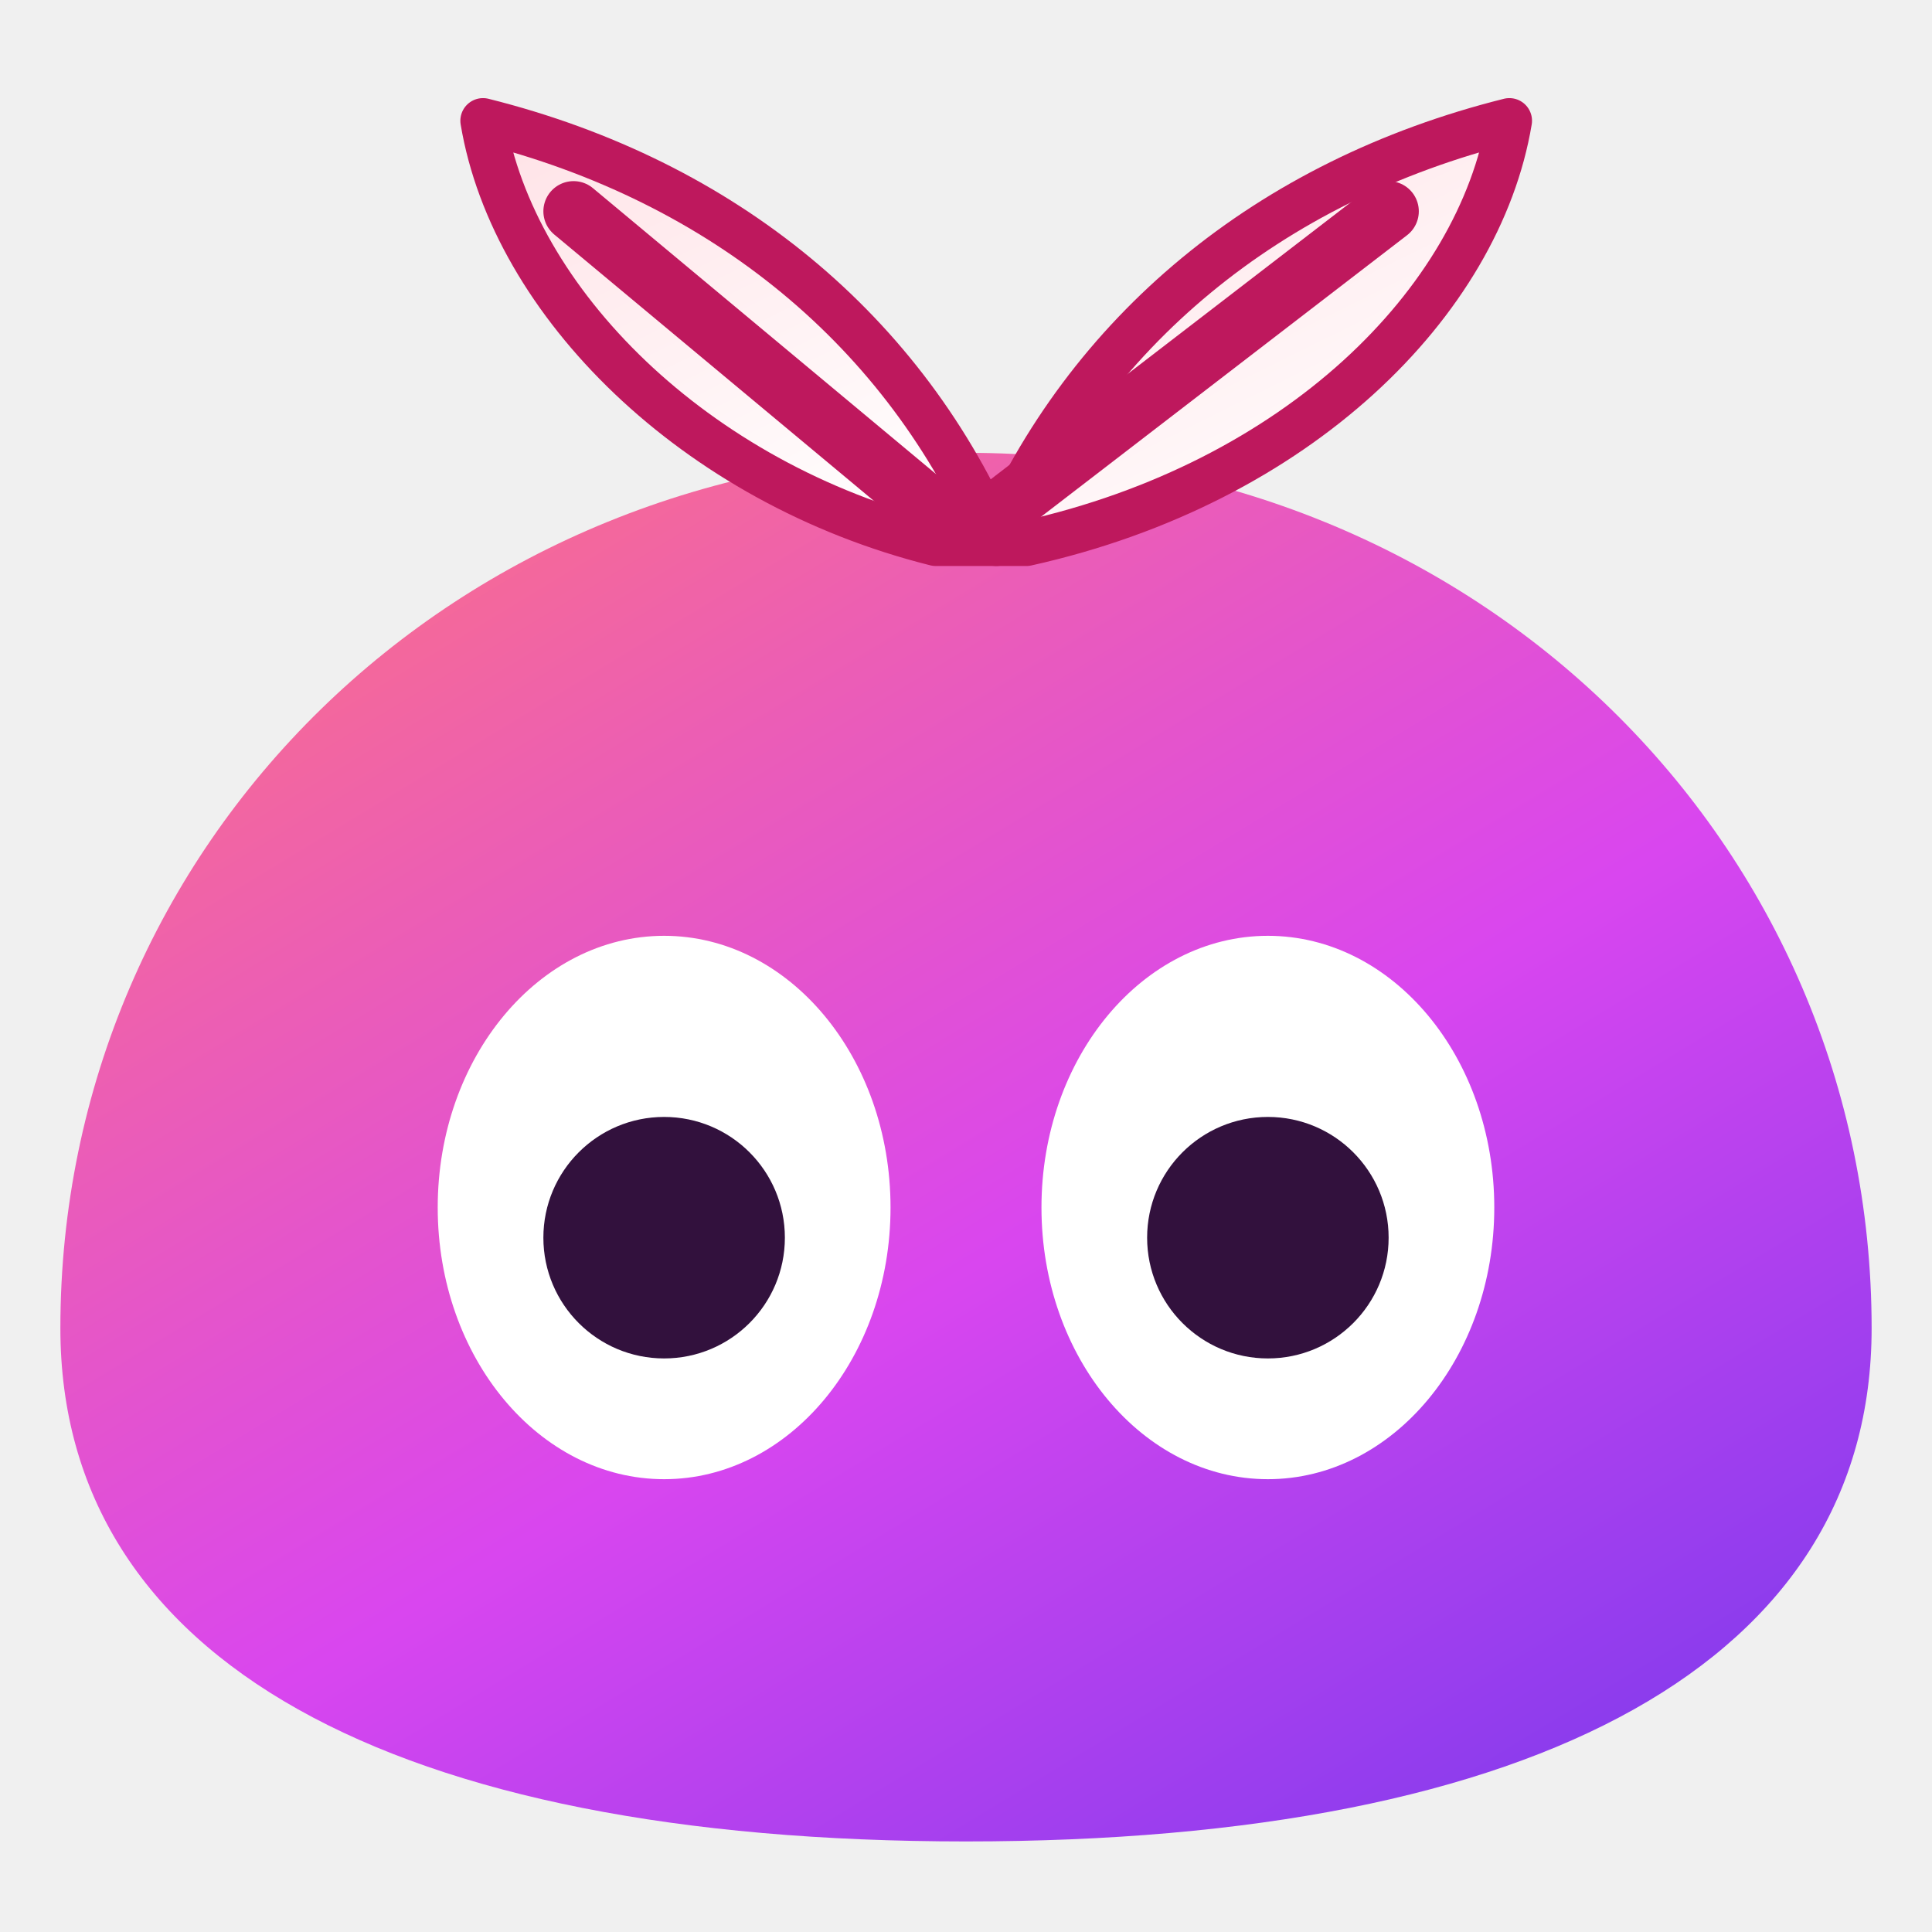
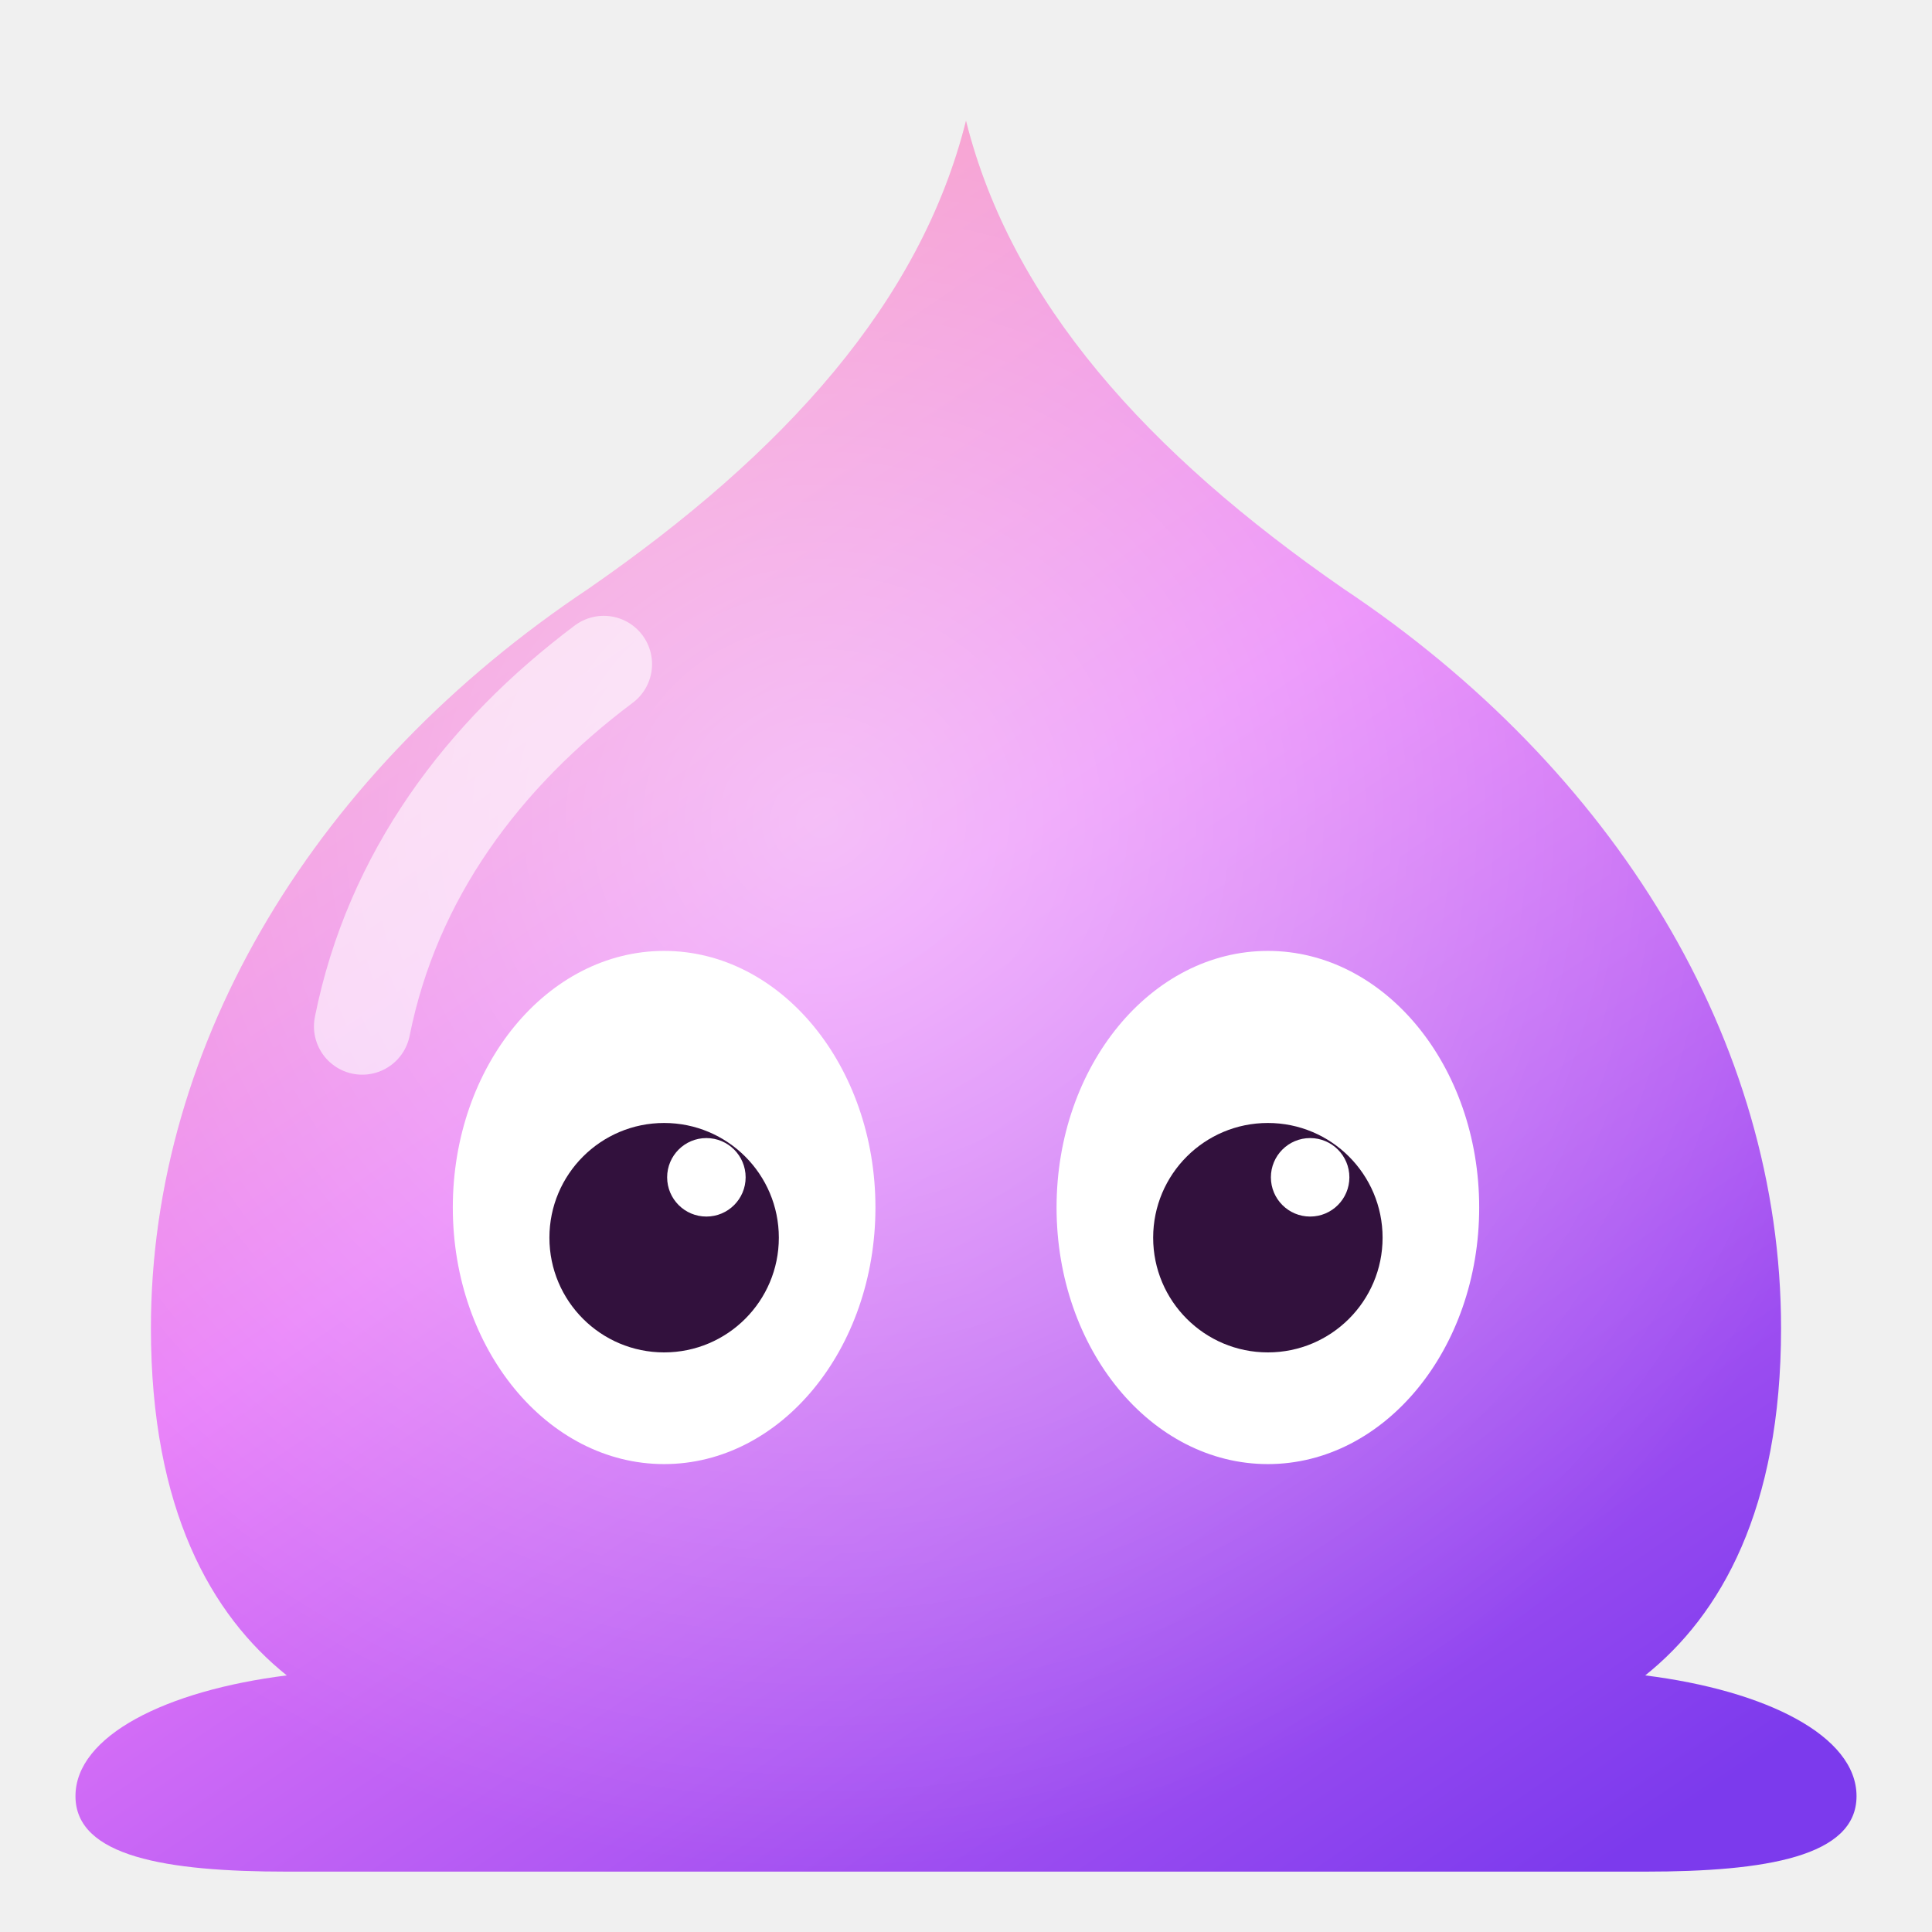
- <svg xmlns="http://www.w3.org/2000/svg" viewBox="0 0 64 64" role="img" aria-label="영단마스터 콩방울 영이 로고">
+ <svg xmlns="http://www.w3.org/2000/svg" viewBox="0 0 64 64" role="img" aria-label="영단마스터 슬라임 영이 로고">
  <defs>
-     <linearGradient id="ydm-logo-body" x1=".12" y1="0" x2=".9" y2="1">
-       <stop stop-color="#FB7185" />
-       <stop offset=".55" stop-color="#D946EF" />
+     <linearGradient id="ydm-logo-body" x1=".15" y1="0" x2=".85" y2="1">
+       <stop stop-color="#FDA4AF" />
+       <stop offset=".45" stop-color="#E879F9" />
      <stop offset="1" stop-color="#7C3AED" />
    </linearGradient>
-     <linearGradient id="ydm-logo-leaf" x1=".2" y1="0" x2=".8" y2="1">
-       <stop stop-color="#FFE4E8" />
-       <stop offset="1" stop-color="#FFF" />
-     </linearGradient>
+     <radialGradient id="ydm-logo-core" cx=".42" cy=".4" r=".6">
+       <stop stop-color="#fff" stop-opacity=".5" />
+       <stop offset="1" stop-color="#fff" stop-opacity="0" />
+     </radialGradient>
  </defs>
-   <path d="M32 15C15 15 2 28 2 44c0 11 11 17 30 17s30-6 30-17c0-16-13-29-30-29z" fill="url(#ydm-logo-body)" />
-   <path d="M31 18C23 16 17 10 16 4c8 2 14 7 17 14z" fill="url(#ydm-logo-leaf)" stroke="#BE185D" stroke-width="1.5" stroke-linejoin="round" />
-   <path d="M33 18c3-7 9-12 17-14-1 6-7 12-16 14z" fill="url(#ydm-logo-leaf)" stroke="#BE185D" stroke-width="1.5" stroke-linejoin="round" />
-   <path d="M31 17 19 7m14 10L46 7" fill="none" stroke="#BE185D" stroke-width="2" stroke-linecap="round" />
-   <ellipse cx="22" cy="40" rx="7.5" ry="9" fill="#fff" />
-   <circle cx="22" cy="41" r="4" fill="#32113D" />
-   <ellipse cx="42" cy="40" rx="7.5" ry="9" fill="#fff" />
-   <circle cx="42" cy="41" r="4" fill="#32113D" />
+   <path id="ydm-logo-shape" d="M32 4C33.5 10 38 15 44.5 19.5C53.5 25.5 59 34.5 59 44C59 50 57 53.5 54.5 55.5C58.5 56 61.5 57.5 61.5 59.5C61.5 61.5 58.5 62 54.5 62H9.5C5.5 62 2.5 61.5 2.5 59.5C2.5 57.5 5.5 56 9.5 55.5C7 53.5 5 50 5 44C5 34.5 10.5 25.5 19.5 19.5C26 15 30.5 10 32 4Z" fill="url(#ydm-logo-body)" />
+   <path d="M32 4C33.5 10 38 15 44.5 19.5C53.5 25.5 59 34.5 59 44C59 50 57 53.5 54.5 55.5C58.5 56 61.5 57.5 61.5 59.5C61.5 61.5 58.5 62 54.5 62H9.5C5.5 62 2.5 61.5 2.5 59.5C2.5 57.5 5.5 56 9.5 55.5C7 53.5 5 50 5 44C5 34.5 10.5 25.5 19.5 19.5C26 15 30.5 10 32 4Z" fill="url(#ydm-logo-core)" />
+   <path d="M12 34c1-5 4-9 8-12" fill="none" stroke="#fff" stroke-width="3.2" stroke-linecap="round" opacity=".6" />
+   <ellipse cx="22" cy="40" rx="7" ry="8.5" fill="#fff" />
+   <circle cx="22" cy="41" r="3.8" fill="#32113D" />
+   <circle cx="23.4" cy="39" r="1.3" fill="#fff" />
+   <ellipse cx="42" cy="40" rx="7" ry="8.5" fill="#fff" />
+   <circle cx="42" cy="41" r="3.8" fill="#32113D" />
+   <circle cx="43.4" cy="39" r="1.3" fill="#fff" />
</svg>
